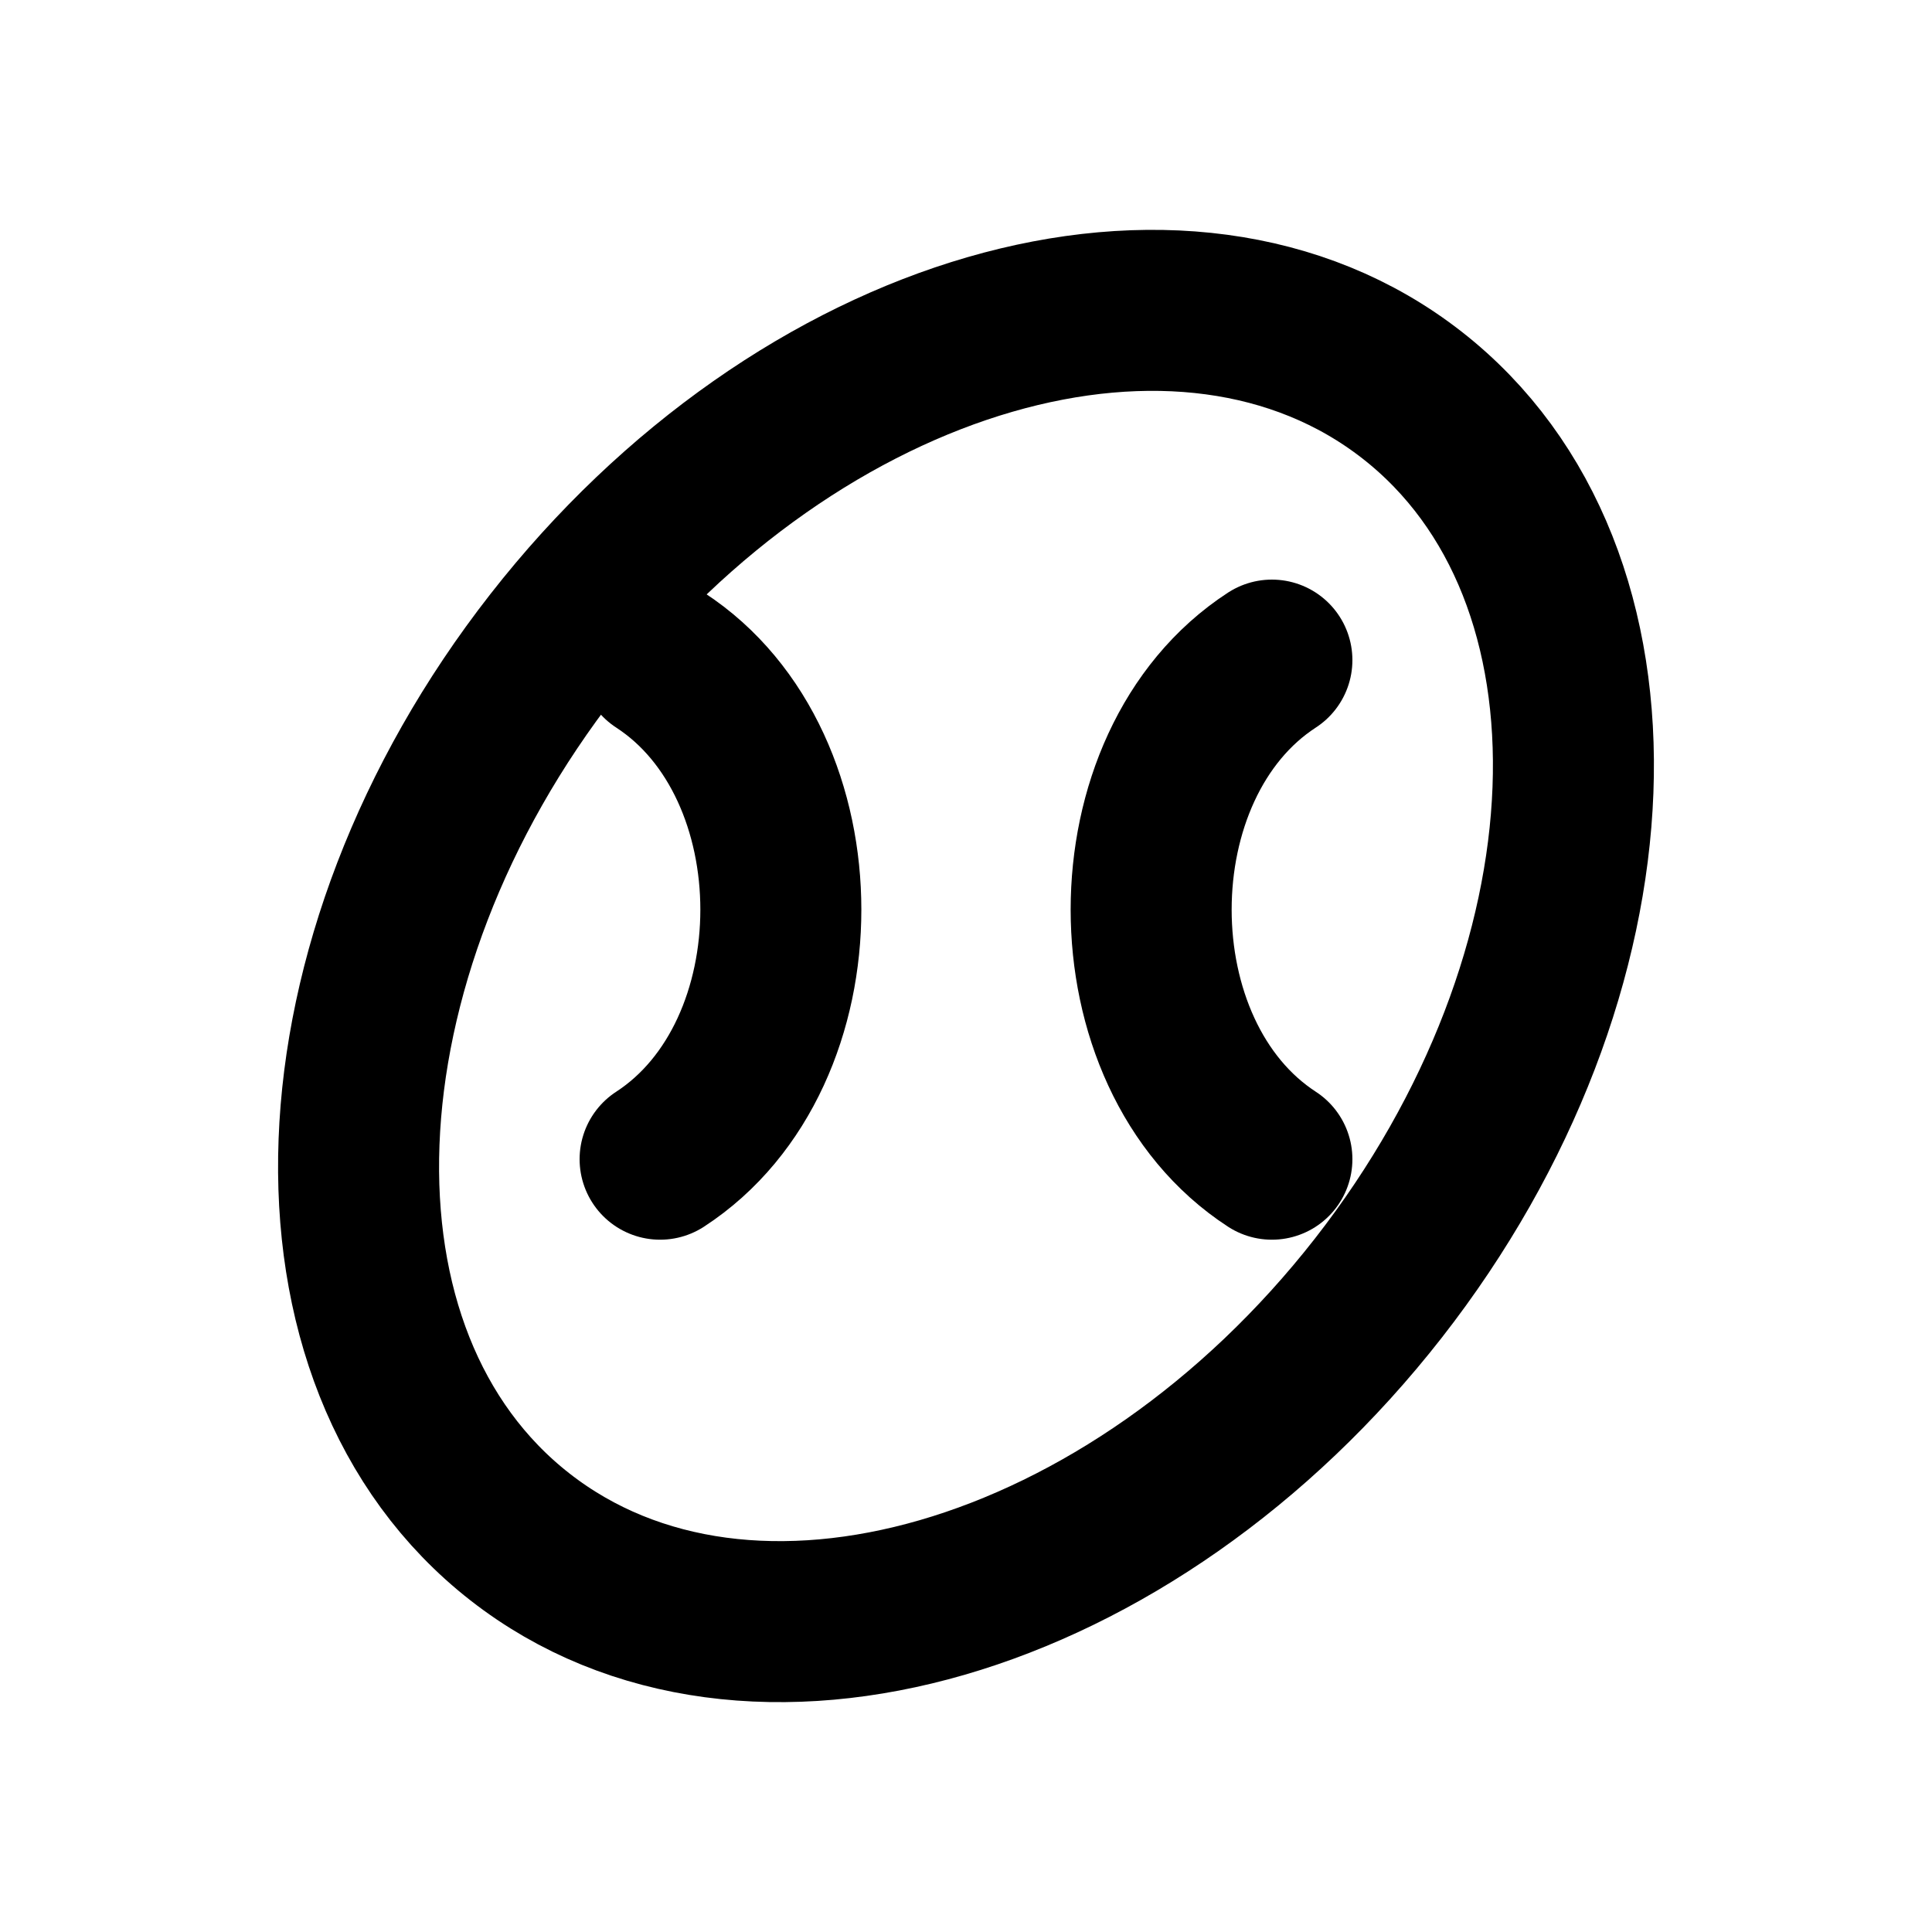
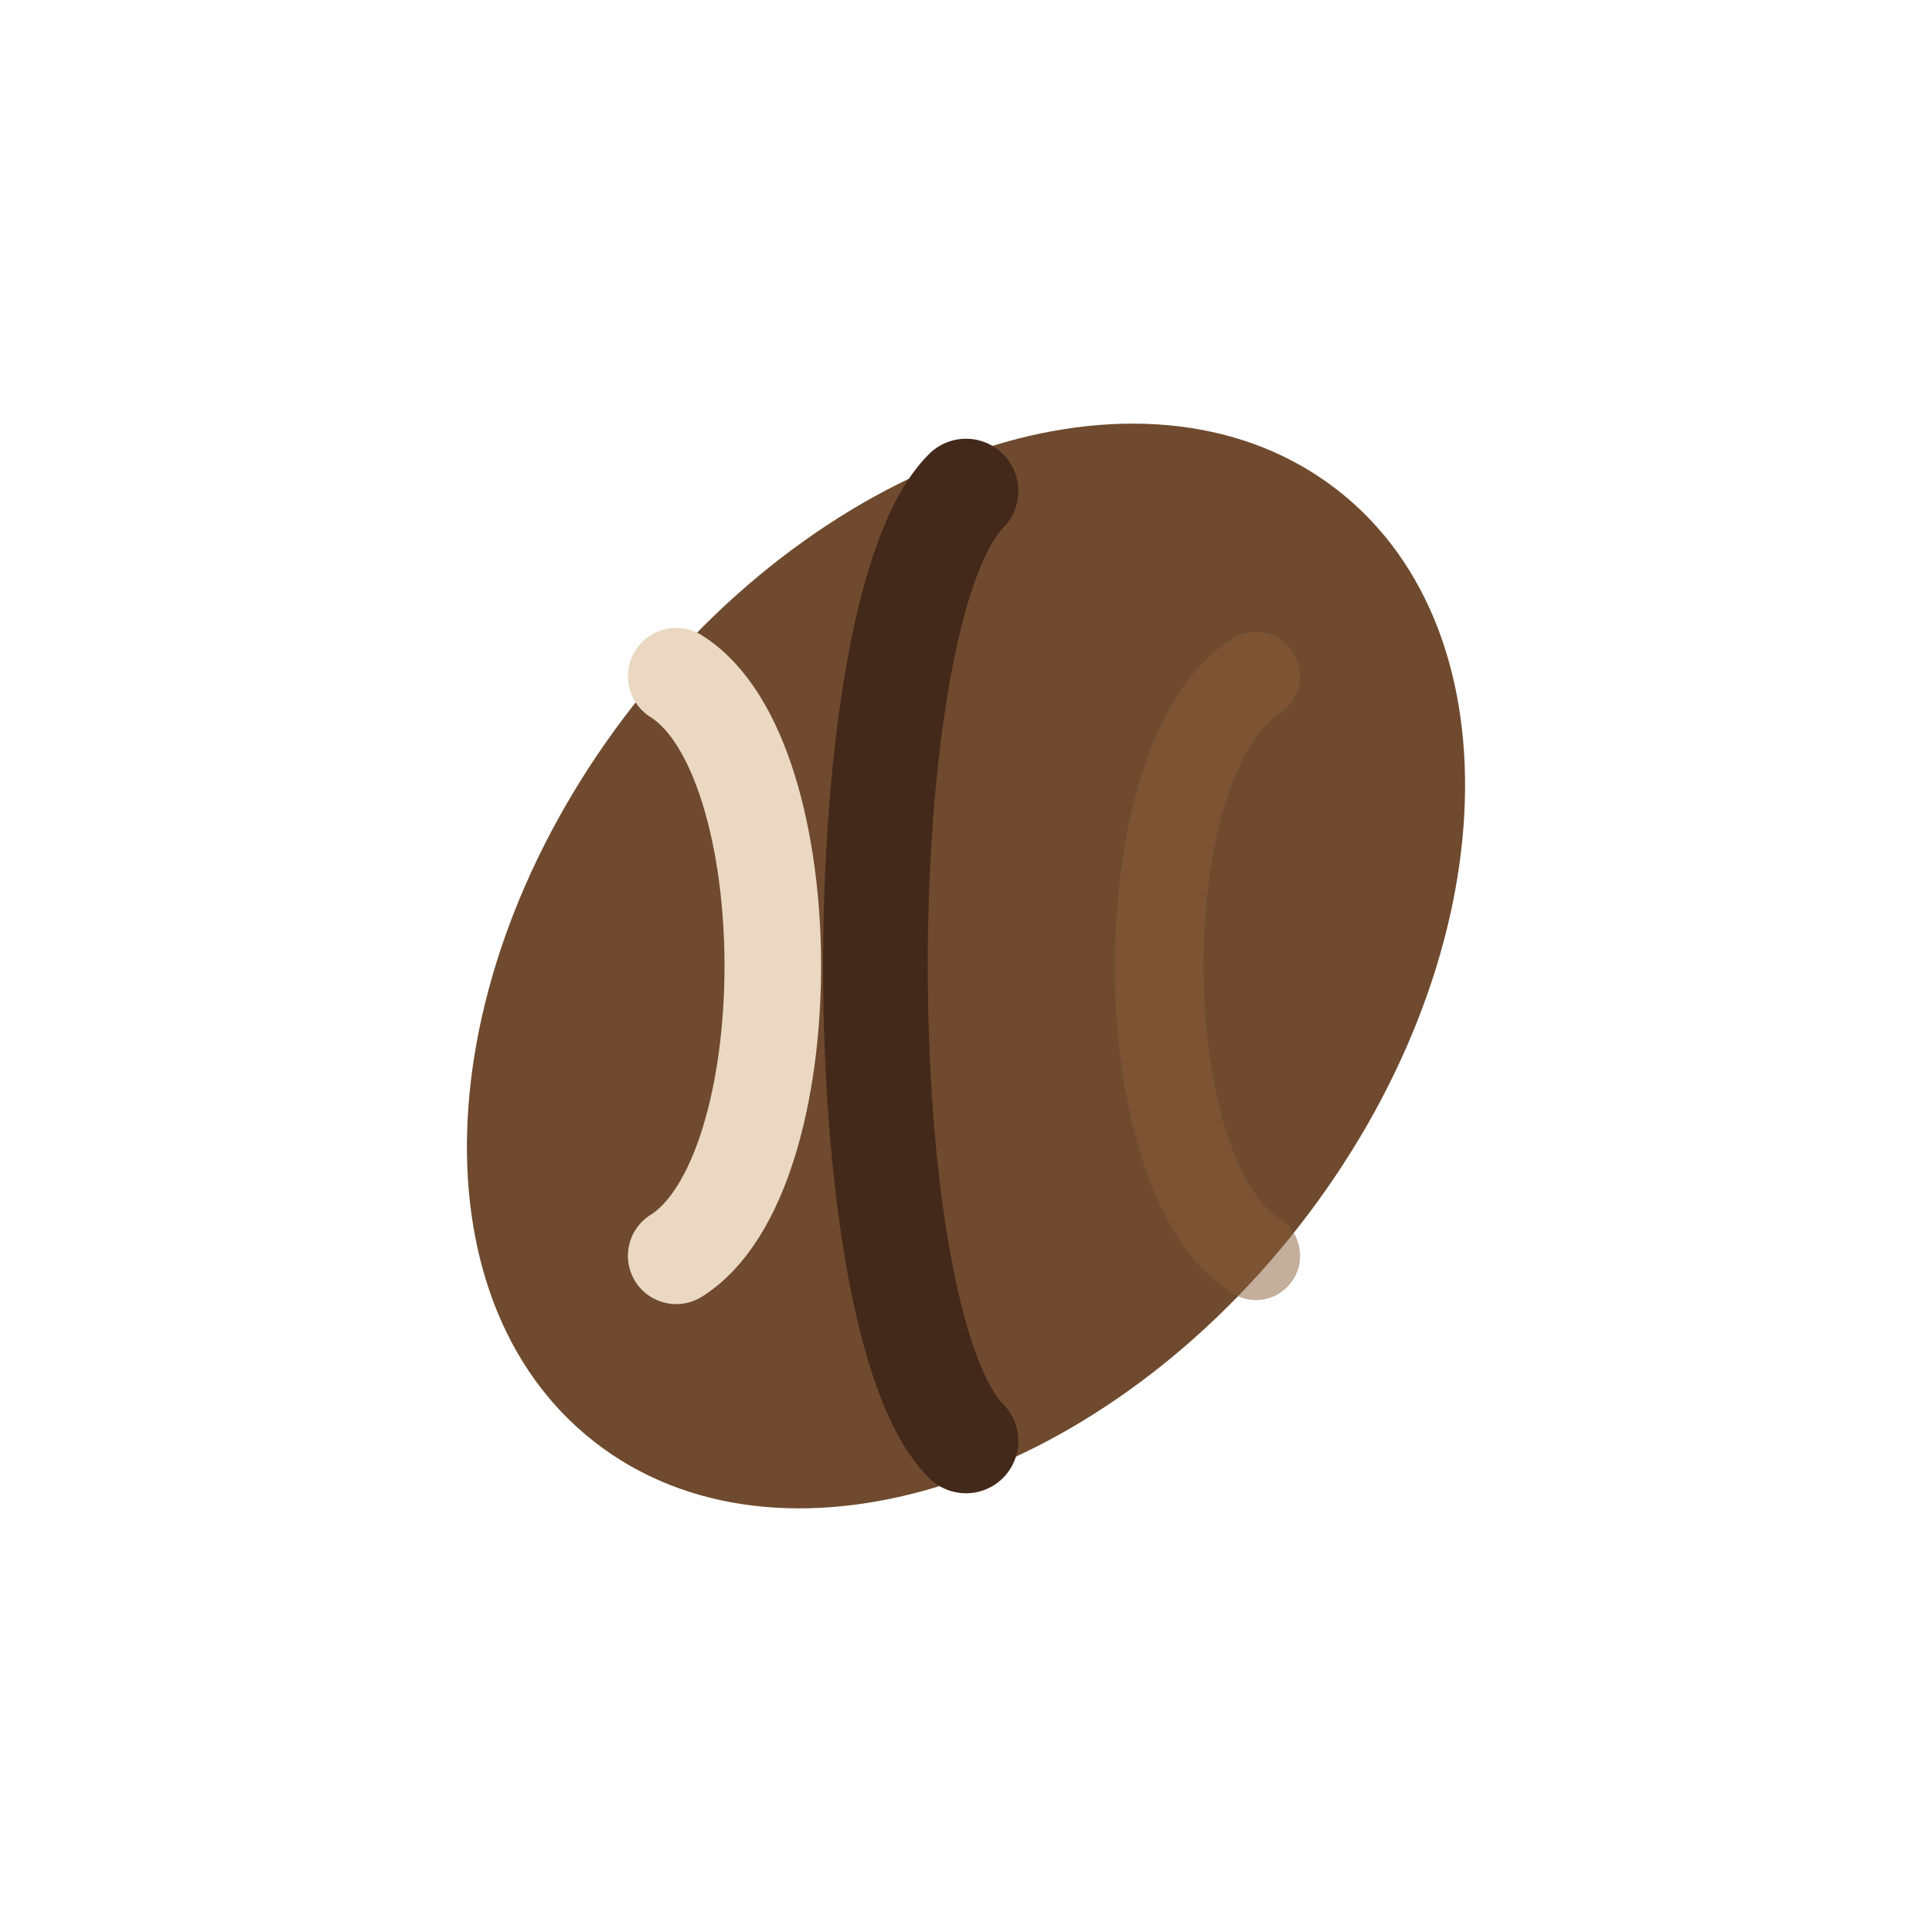
- <svg xmlns="http://www.w3.org/2000/svg" width="24" height="24" viewBox="0 0 24 24" fill="none" stroke="currentColor" stroke-width="2" stroke-linecap="round" stroke-linejoin="round" aria-label="coffee bean">
-   <ellipse cx="12" cy="12" rx="6.5" ry="9" transform="rotate(38 12 12)" />
-   <path d="M8.2 8.2c2 1.3 2 4.9 0 6.2m7.6-6.2c-2 1.3-2 4.9 0 6.2" />
+ <svg xmlns="http://www.w3.org/2000/svg" width="48" height="48" viewBox="0 0 48 48" fill="none" aria-label="coffee bean">
+   <ellipse cx="24" cy="24" rx="10.5" ry="15" transform="rotate(38 24 24)" fill="#6F4A2E" />
+   <ellipse cx="24" cy="24" rx="10.5" ry="15" transform="rotate(38 24 24)" fill="#7A5334" opacity="0.0" />
+   <path d="M16.8 16.8c3.2 2 3.2 12.4 0 14.4" stroke="#EAD8C2" stroke-width="2.4" stroke-linecap="round" fill="none" />
+   <path d="M24 12.2c-3 3-3 20.6 0 23.6" stroke="#43291A" stroke-width="2.6" stroke-linecap="round" fill="none" />
+   <path d="M31.2 16.8c-3.2 2-3.2 12.4 0 14.4" stroke="#8A5E3A" stroke-width="2.2" stroke-linecap="round" fill="none" opacity="0.5" />
</svg>
